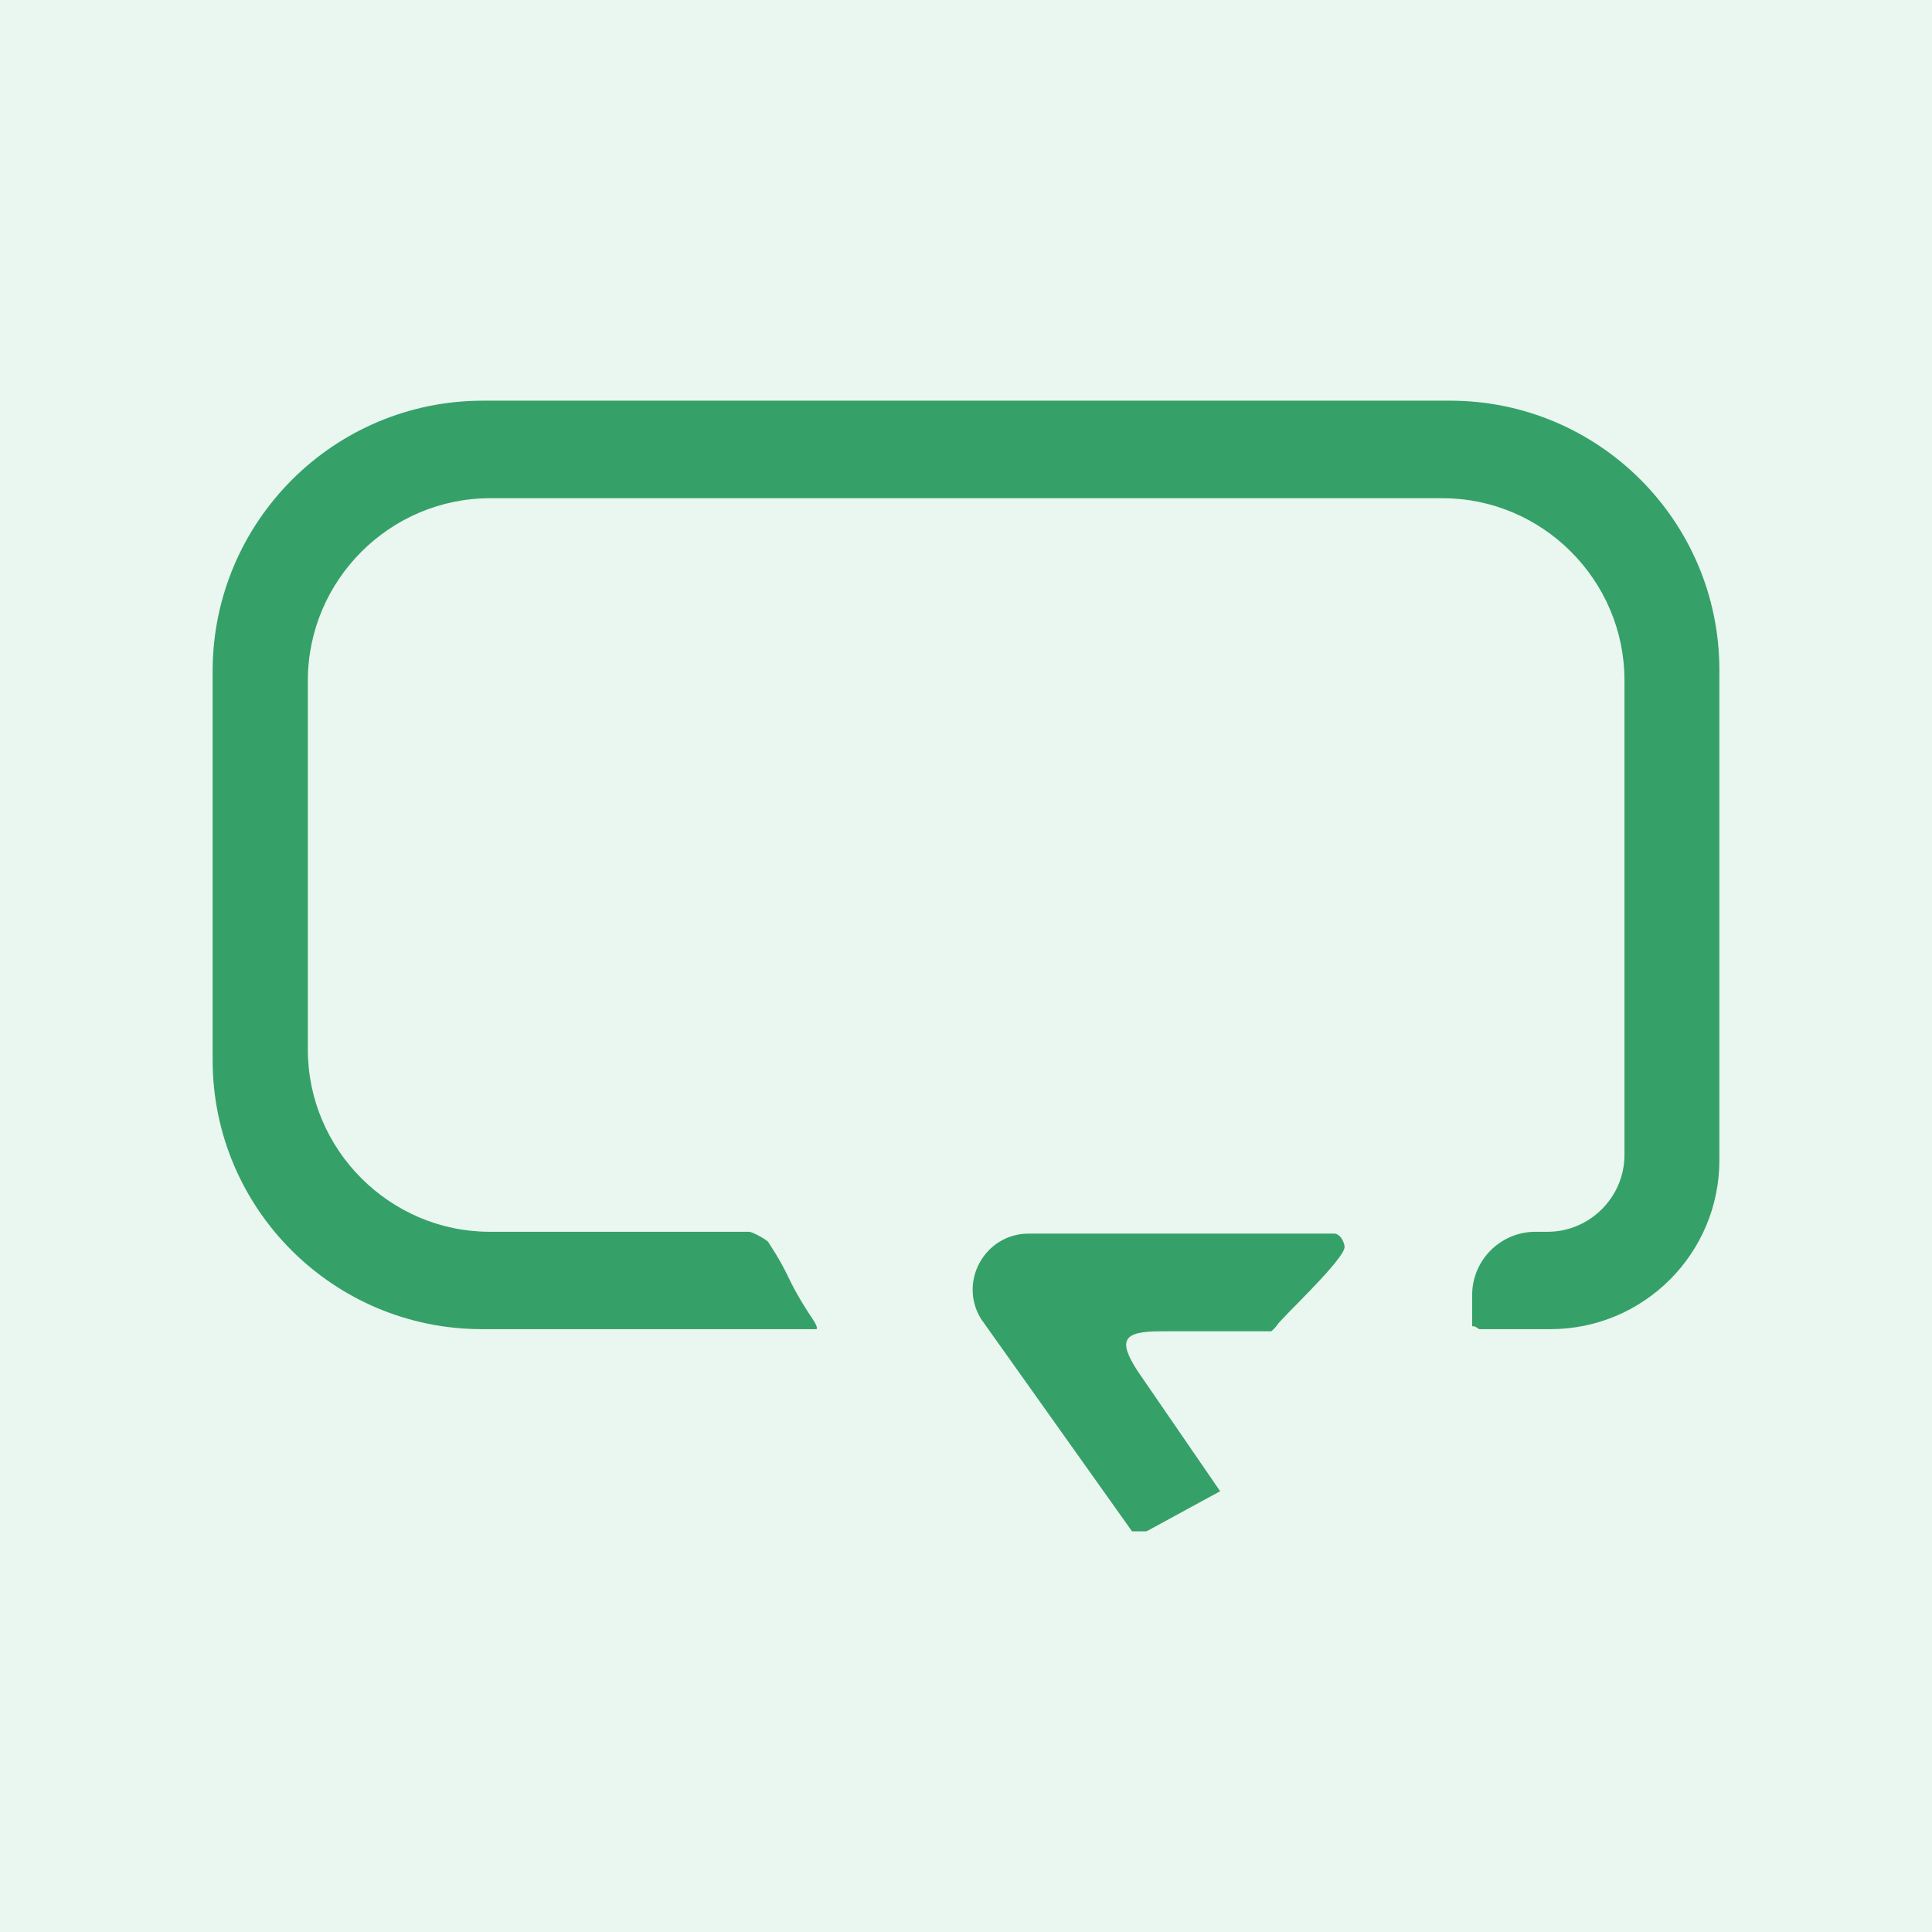
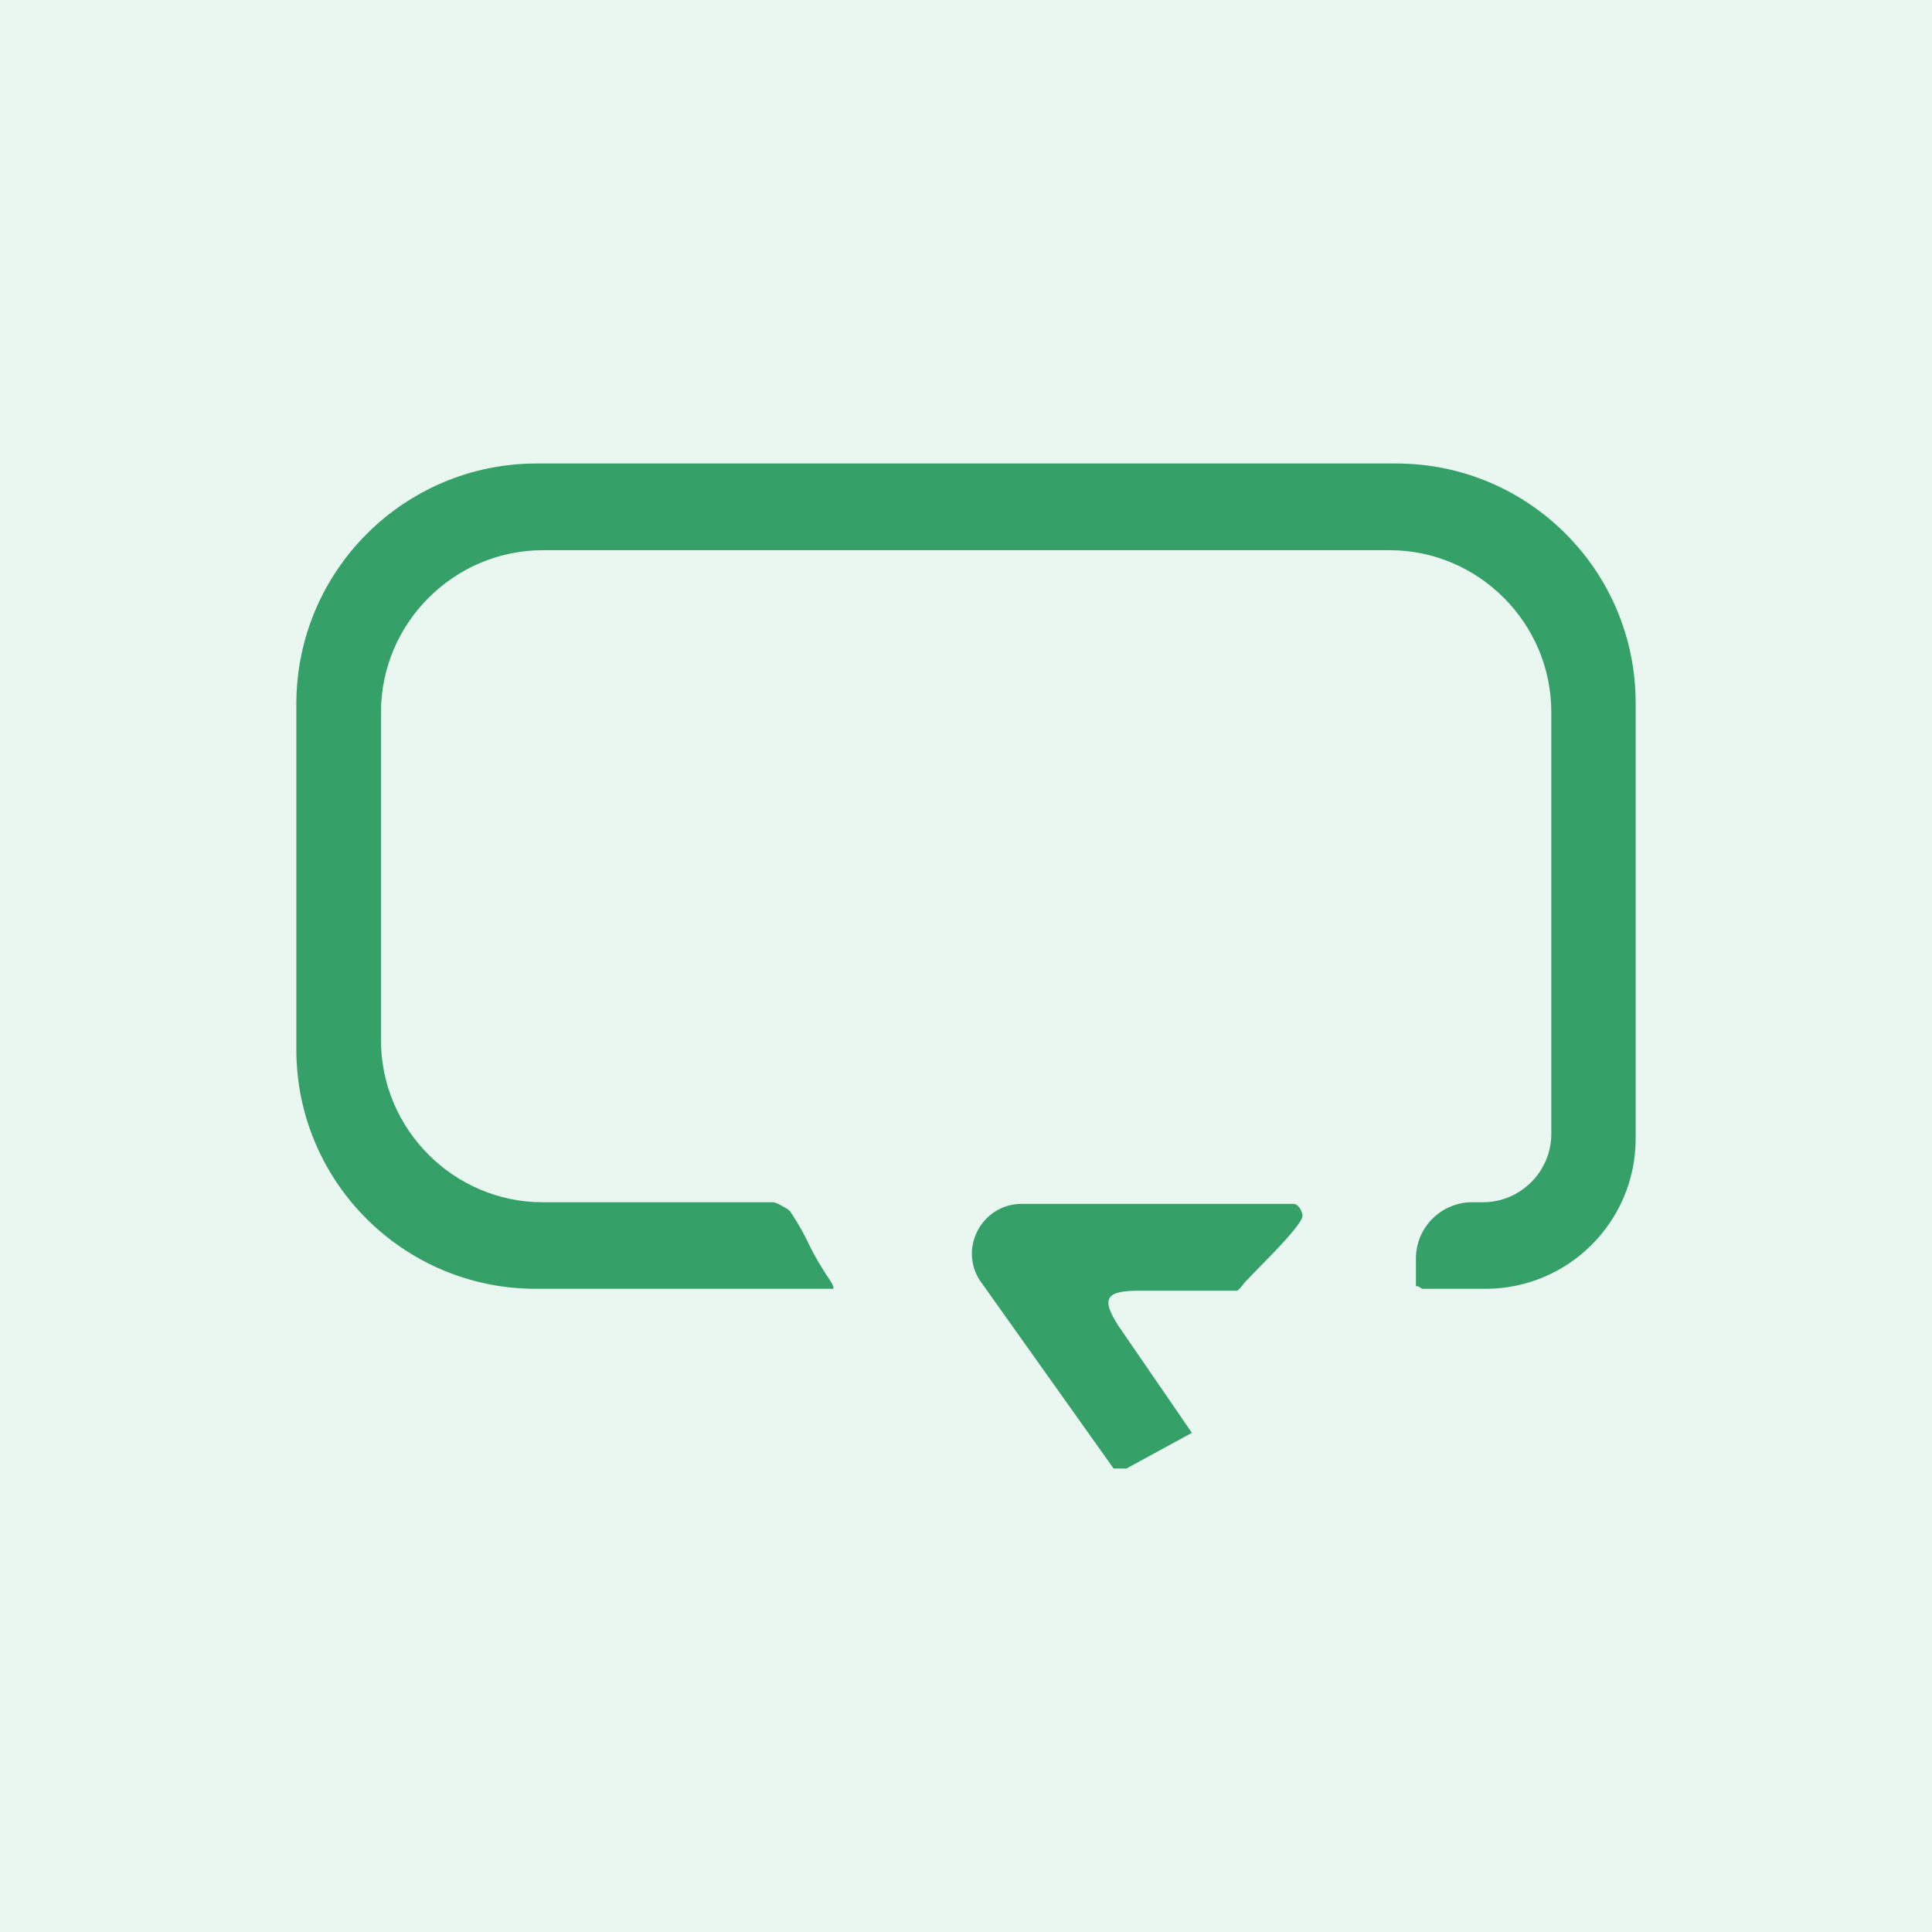
<svg xmlns="http://www.w3.org/2000/svg" width="100%" height="100%" viewBox="0 0 72 72" version="1.1" xml:space="preserve" style="fill-rule:evenodd;clip-rule:evenodd;stroke-linejoin:round;stroke-miterlimit:2;">
  <g transform="matrix(1,0,0,1,0.0323493,-0.0924262)">
    <rect x="-0.032" y="0.092" width="72" height="72" style="fill:rgb(234,246,240);" />
  </g>
-   <g transform="matrix(0.615029,0,0,0.615029,7.93624,14.883)">
+   <g transform="matrix(0.546689,0,0,0.546689,11.0546,17.2295)">
    <g>
      <path d="M16.36,0.08L74.96,0.08C83.97,0.08 91.28,7.39 91.28,16.4L91.28,46.1C91.28,51.76 86.69,56.34 81.04,56.34L76.74,56.34C76.68,56.34 76.47,56.11 76.3,56.17L76.3,54.27C76.3,52.16 78.02,50.44 80.13,50.44L80.87,50.44C83.43,50.44 85.53,48.34 85.53,45.78L85.53,17.03C85.53,10.96 80.57,5.99 74.5,5.99L16.8,5.99C10.72,5.99 5.75,10.96 5.75,17.04L5.75,39.4C5.75,45.47 10.72,50.44 16.78,50.44L32.5,50.44C32.66,50.44 33.48,50.87 33.64,51.05C35.04,53.19 34.7,53.19 36.08,55.34C36.19,55.52 36.72,56.21 36.57,56.34L16.3,56.34C7.29,56.34 -0.02,49.04 -0.02,40.03L-0.02,16.44C0,7.41 7.32,0.08 16.36,0.08" style="fill:rgb(53,161,105);fill-rule:nonzero;" />
      <path d="M61.03,66.16L56.57,68.59L55.69,68.59L46.54,55.72C45.15,53.46 46.78,50.55 49.43,50.55L67.94,50.55C68.28,50.55 68.53,51 68.57,51.33C68.66,52.04 64.63,55.77 64.47,56.11C64.43,56.19 64.15,56.47 64.12,56.47L57.43,56.47C55.17,56.47 54.8,56.98 56.03,58.88" style="fill:rgb(53,161,105);fill-rule:nonzero;" />
    </g>
  </g>
</svg>
